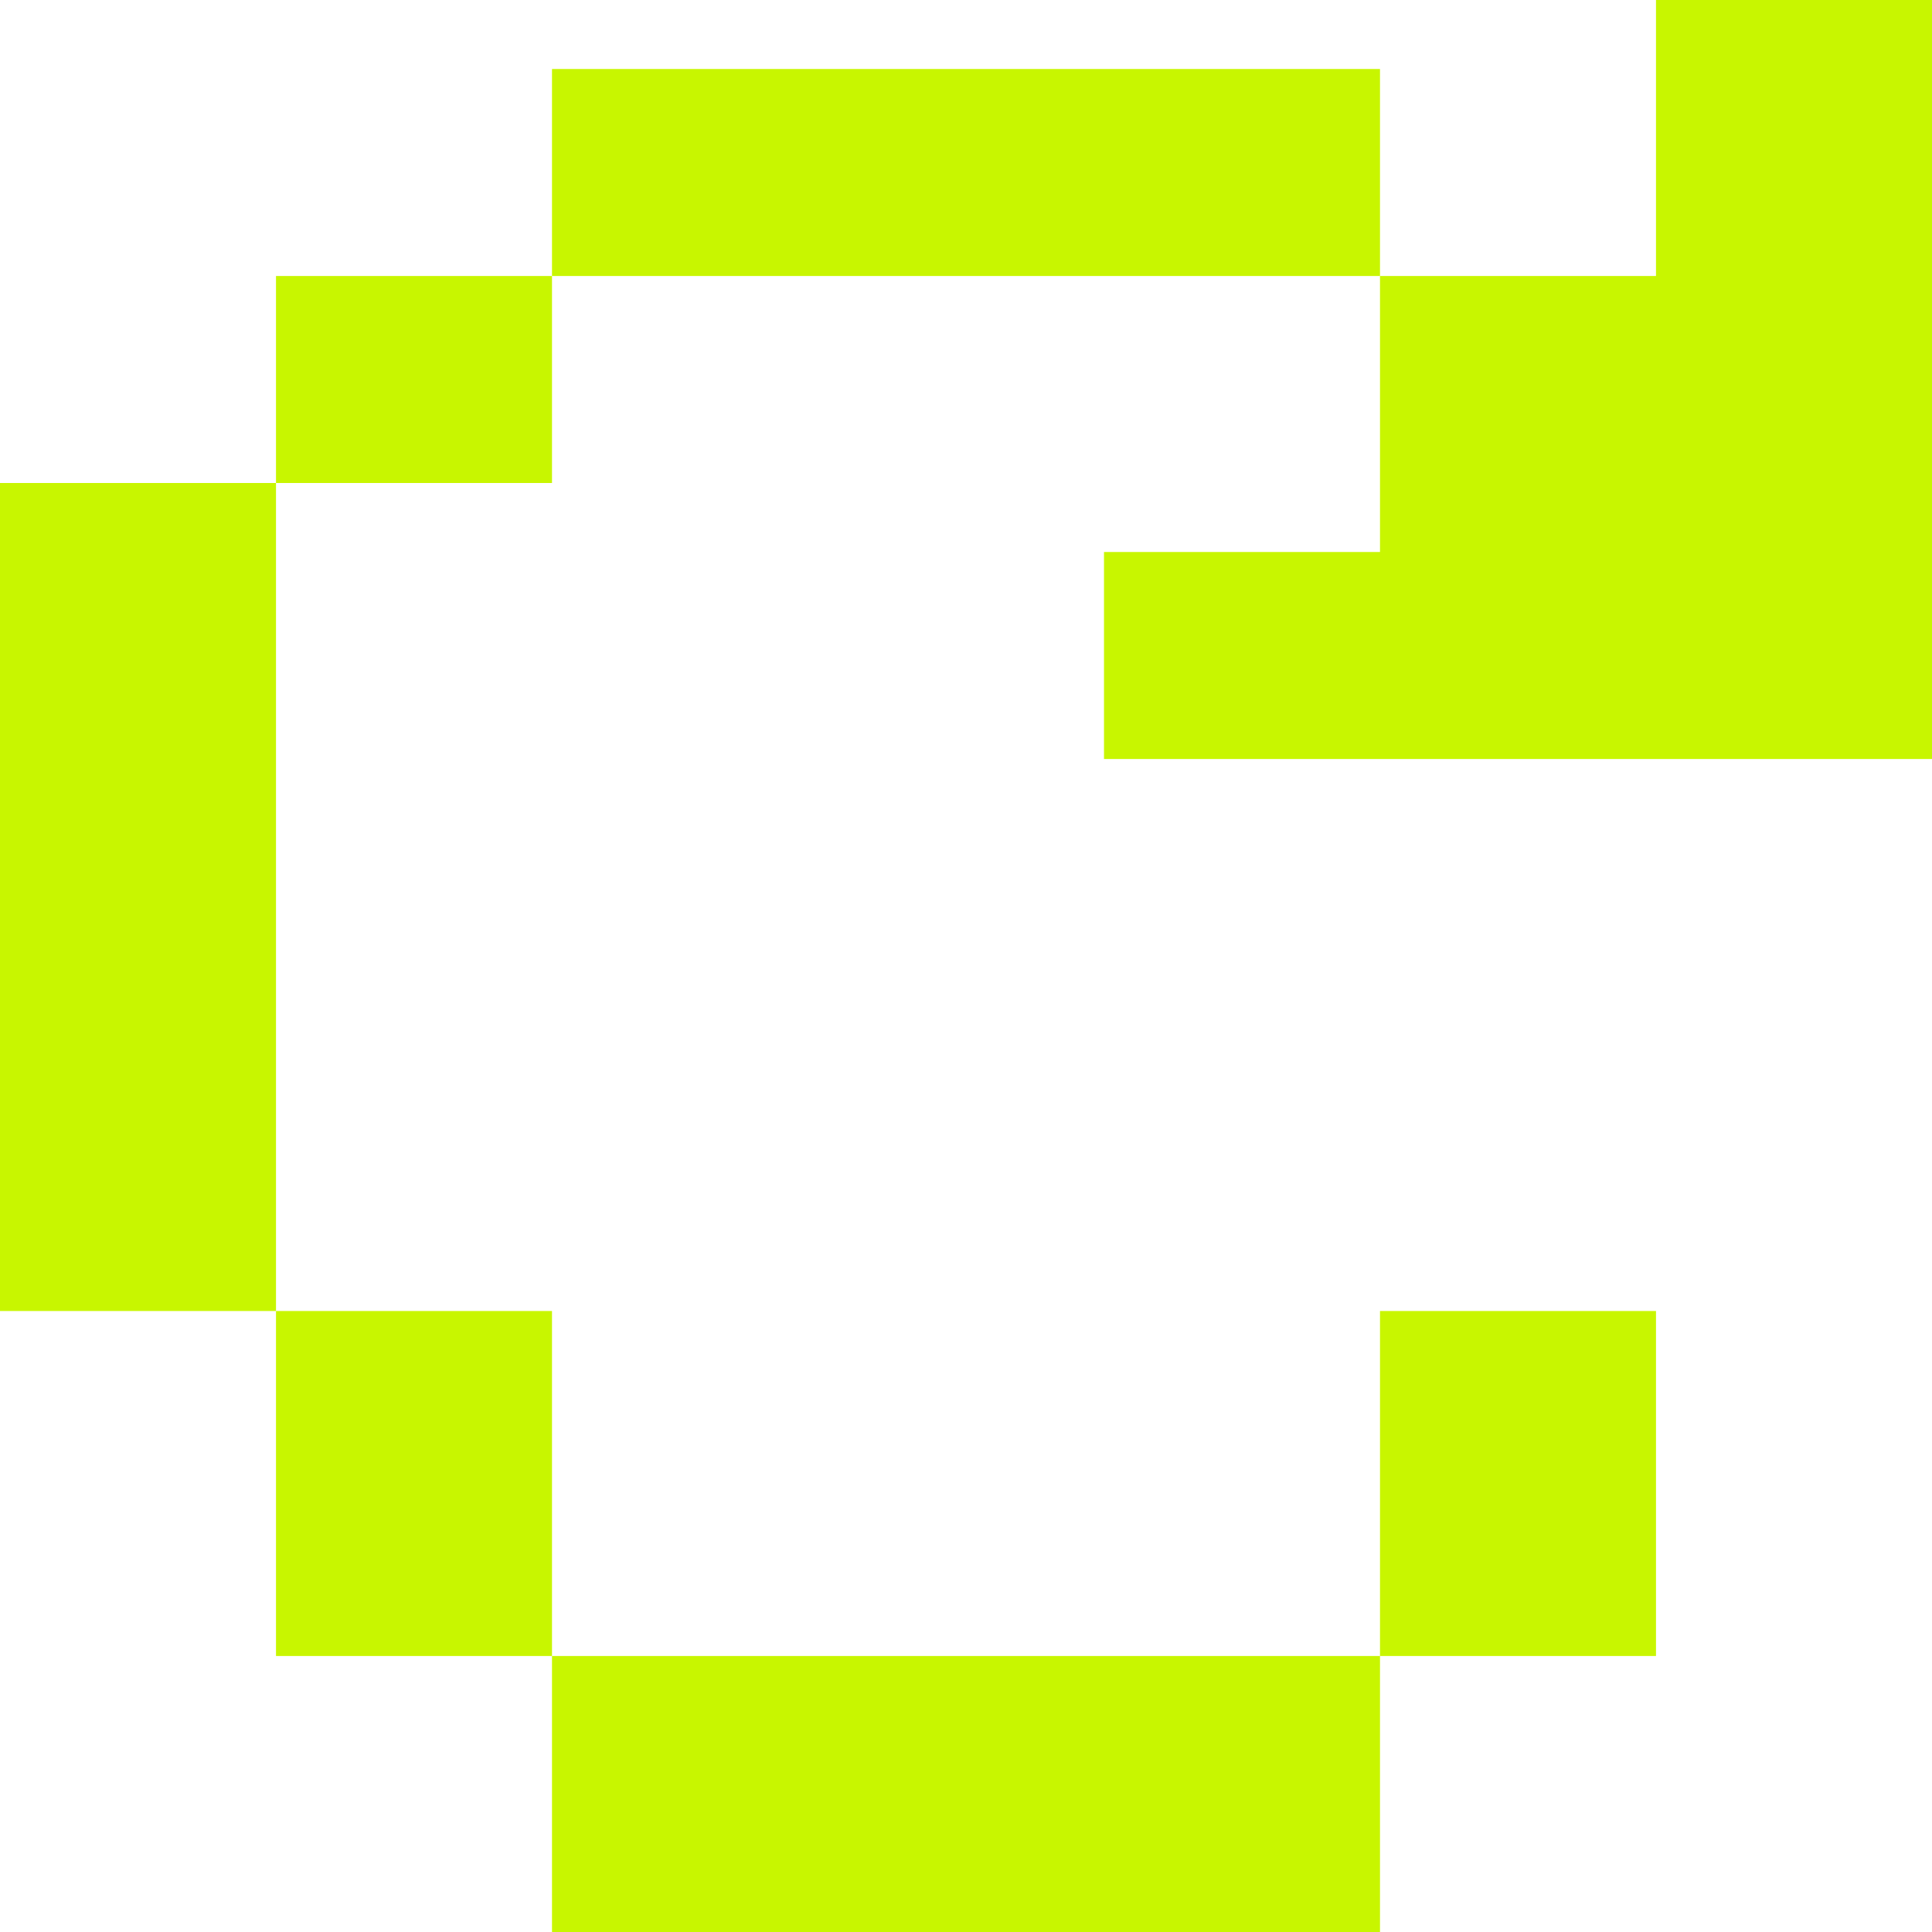
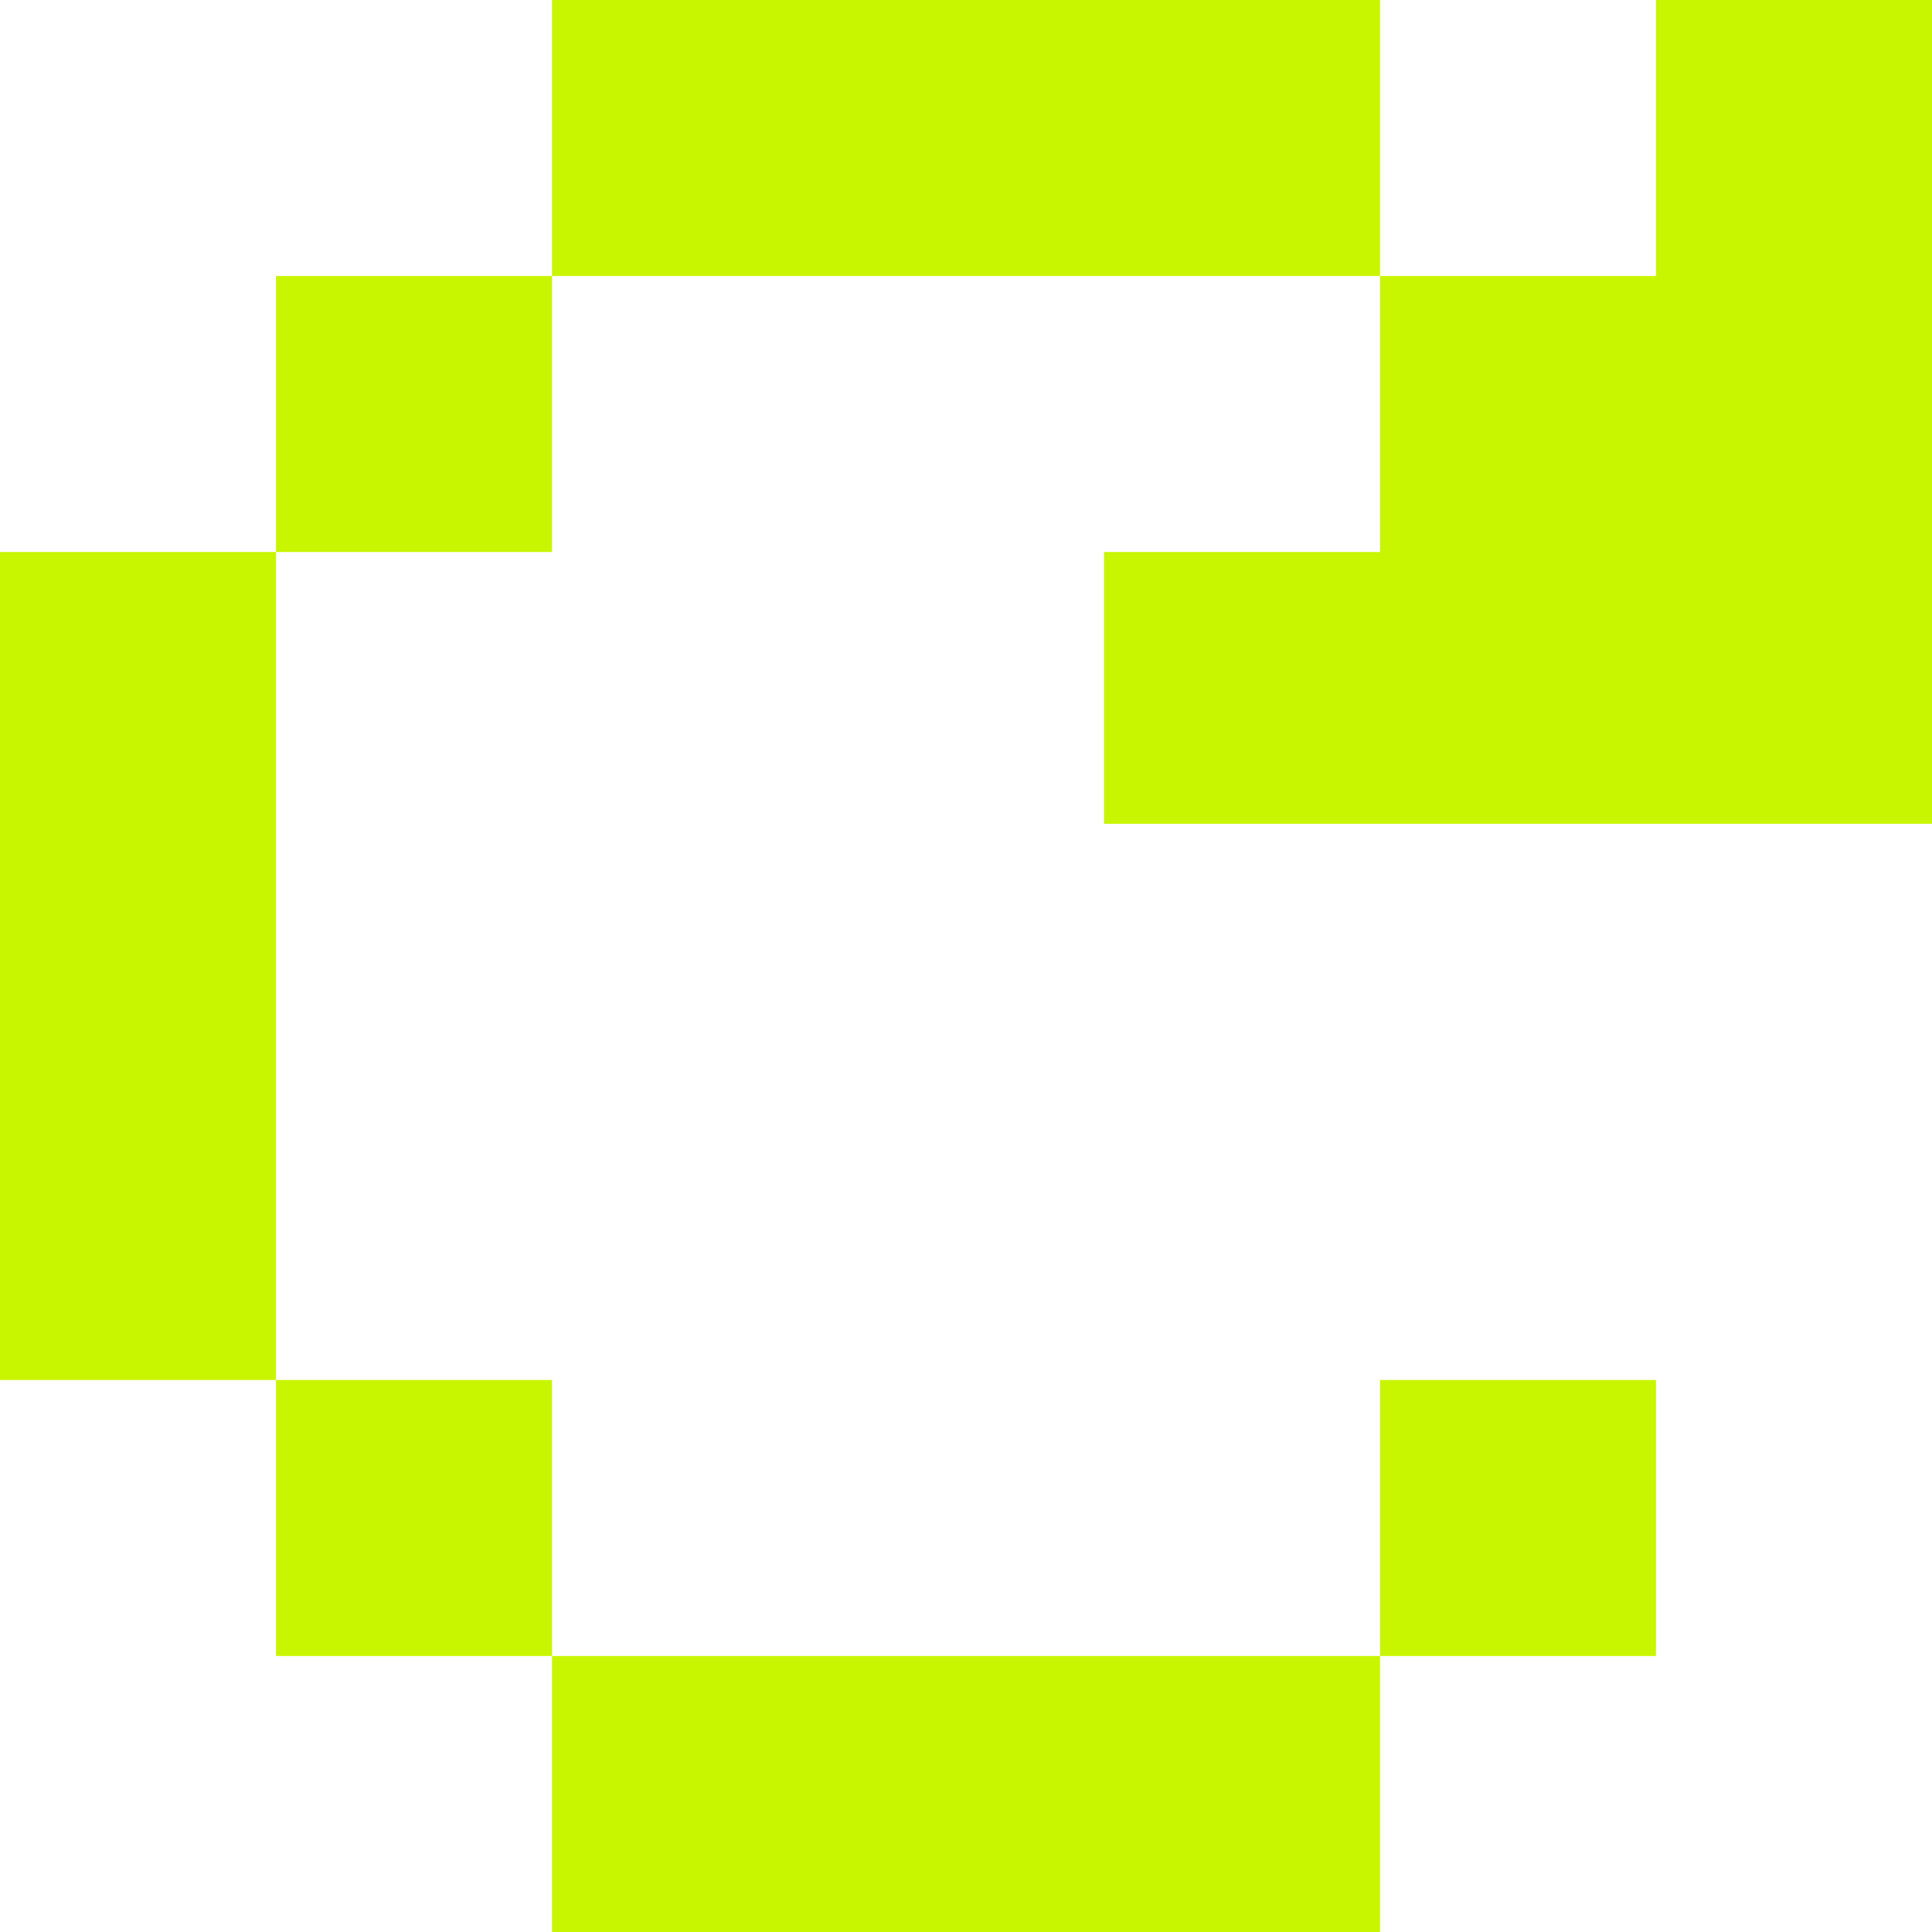
<svg xmlns="http://www.w3.org/2000/svg" version="1.1" id="Layer_1" x="0px" y="0px" width="28px" height="28px" viewBox="0 0 28 28" enable-background="new 0 0 28 28" xml:space="preserve">
  <rect x="8" y="24" fill="#C8F600" width="12" height="4" />
-   <polyline fill="#C8F600" points="20,19 20,24 24,24 24,19 " />
-   <polyline fill="#C8F600" points="4,19 4,24 8,24 8,19 " />
-   <polyline fill="#C8F600" points="28,11 28,0 24,0 24,4 20,4 20,8 16,8 16,11 " />
-   <polyline fill="#C8F600" points="20,4 20,1 8,1 8,4 " />
-   <polyline fill="#C8F600" points="8,7 8,4 4,4 4,7 " />
-   <rect y="7" fill="#C8F600" width="4" height="12" />
+   <polyline fill="#C8F600" points="20,20 20,24 24,24 24,20 " />
+   <polyline fill="#C8F600" points="4,20 4,24 8,24 8,20 " />
+   <polyline fill="#C8F600" points="28,11.939 28,0 24,0 24,4 20,4 20,8 16,8 16,11.939 " />
+   <polyline fill="#C8F600" points="20,4 20,0 8,0 8,4 " />
+   <polyline fill="#C8F600" points="8,8 8,4 4,4 4,8 " />
+   <rect y="8" fill="#C8F600" width="4" height="12" />
</svg>
